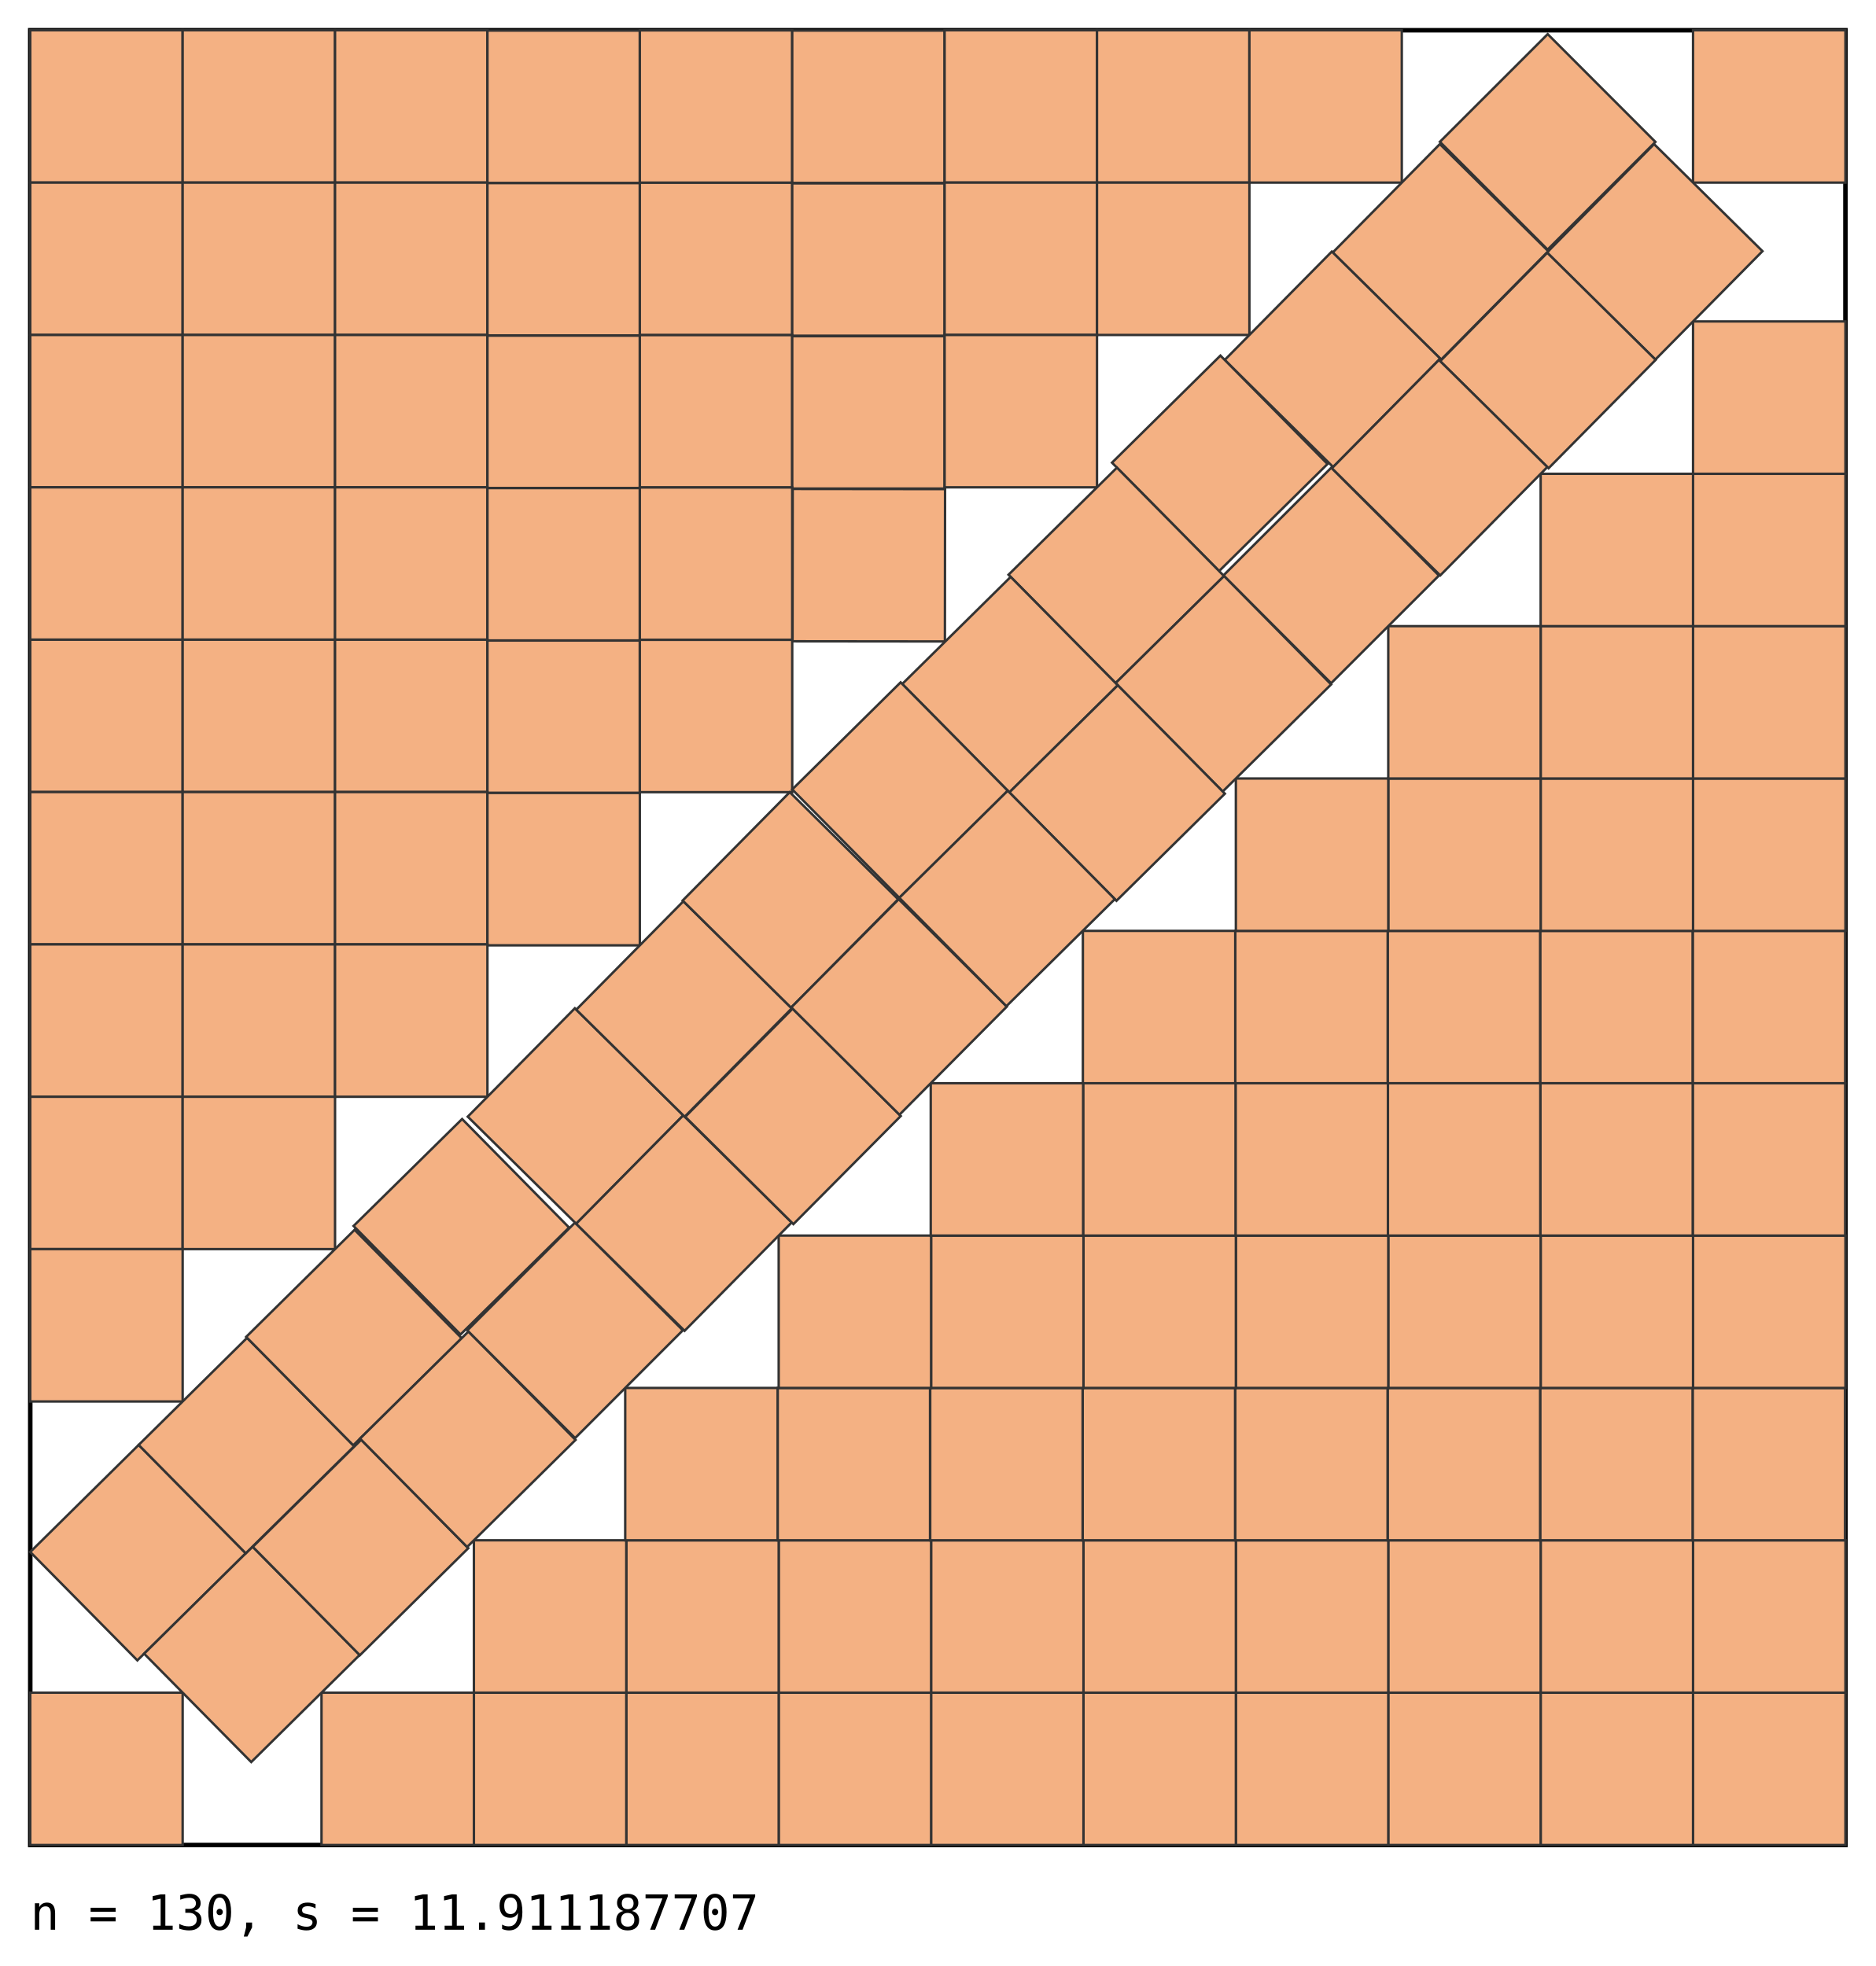
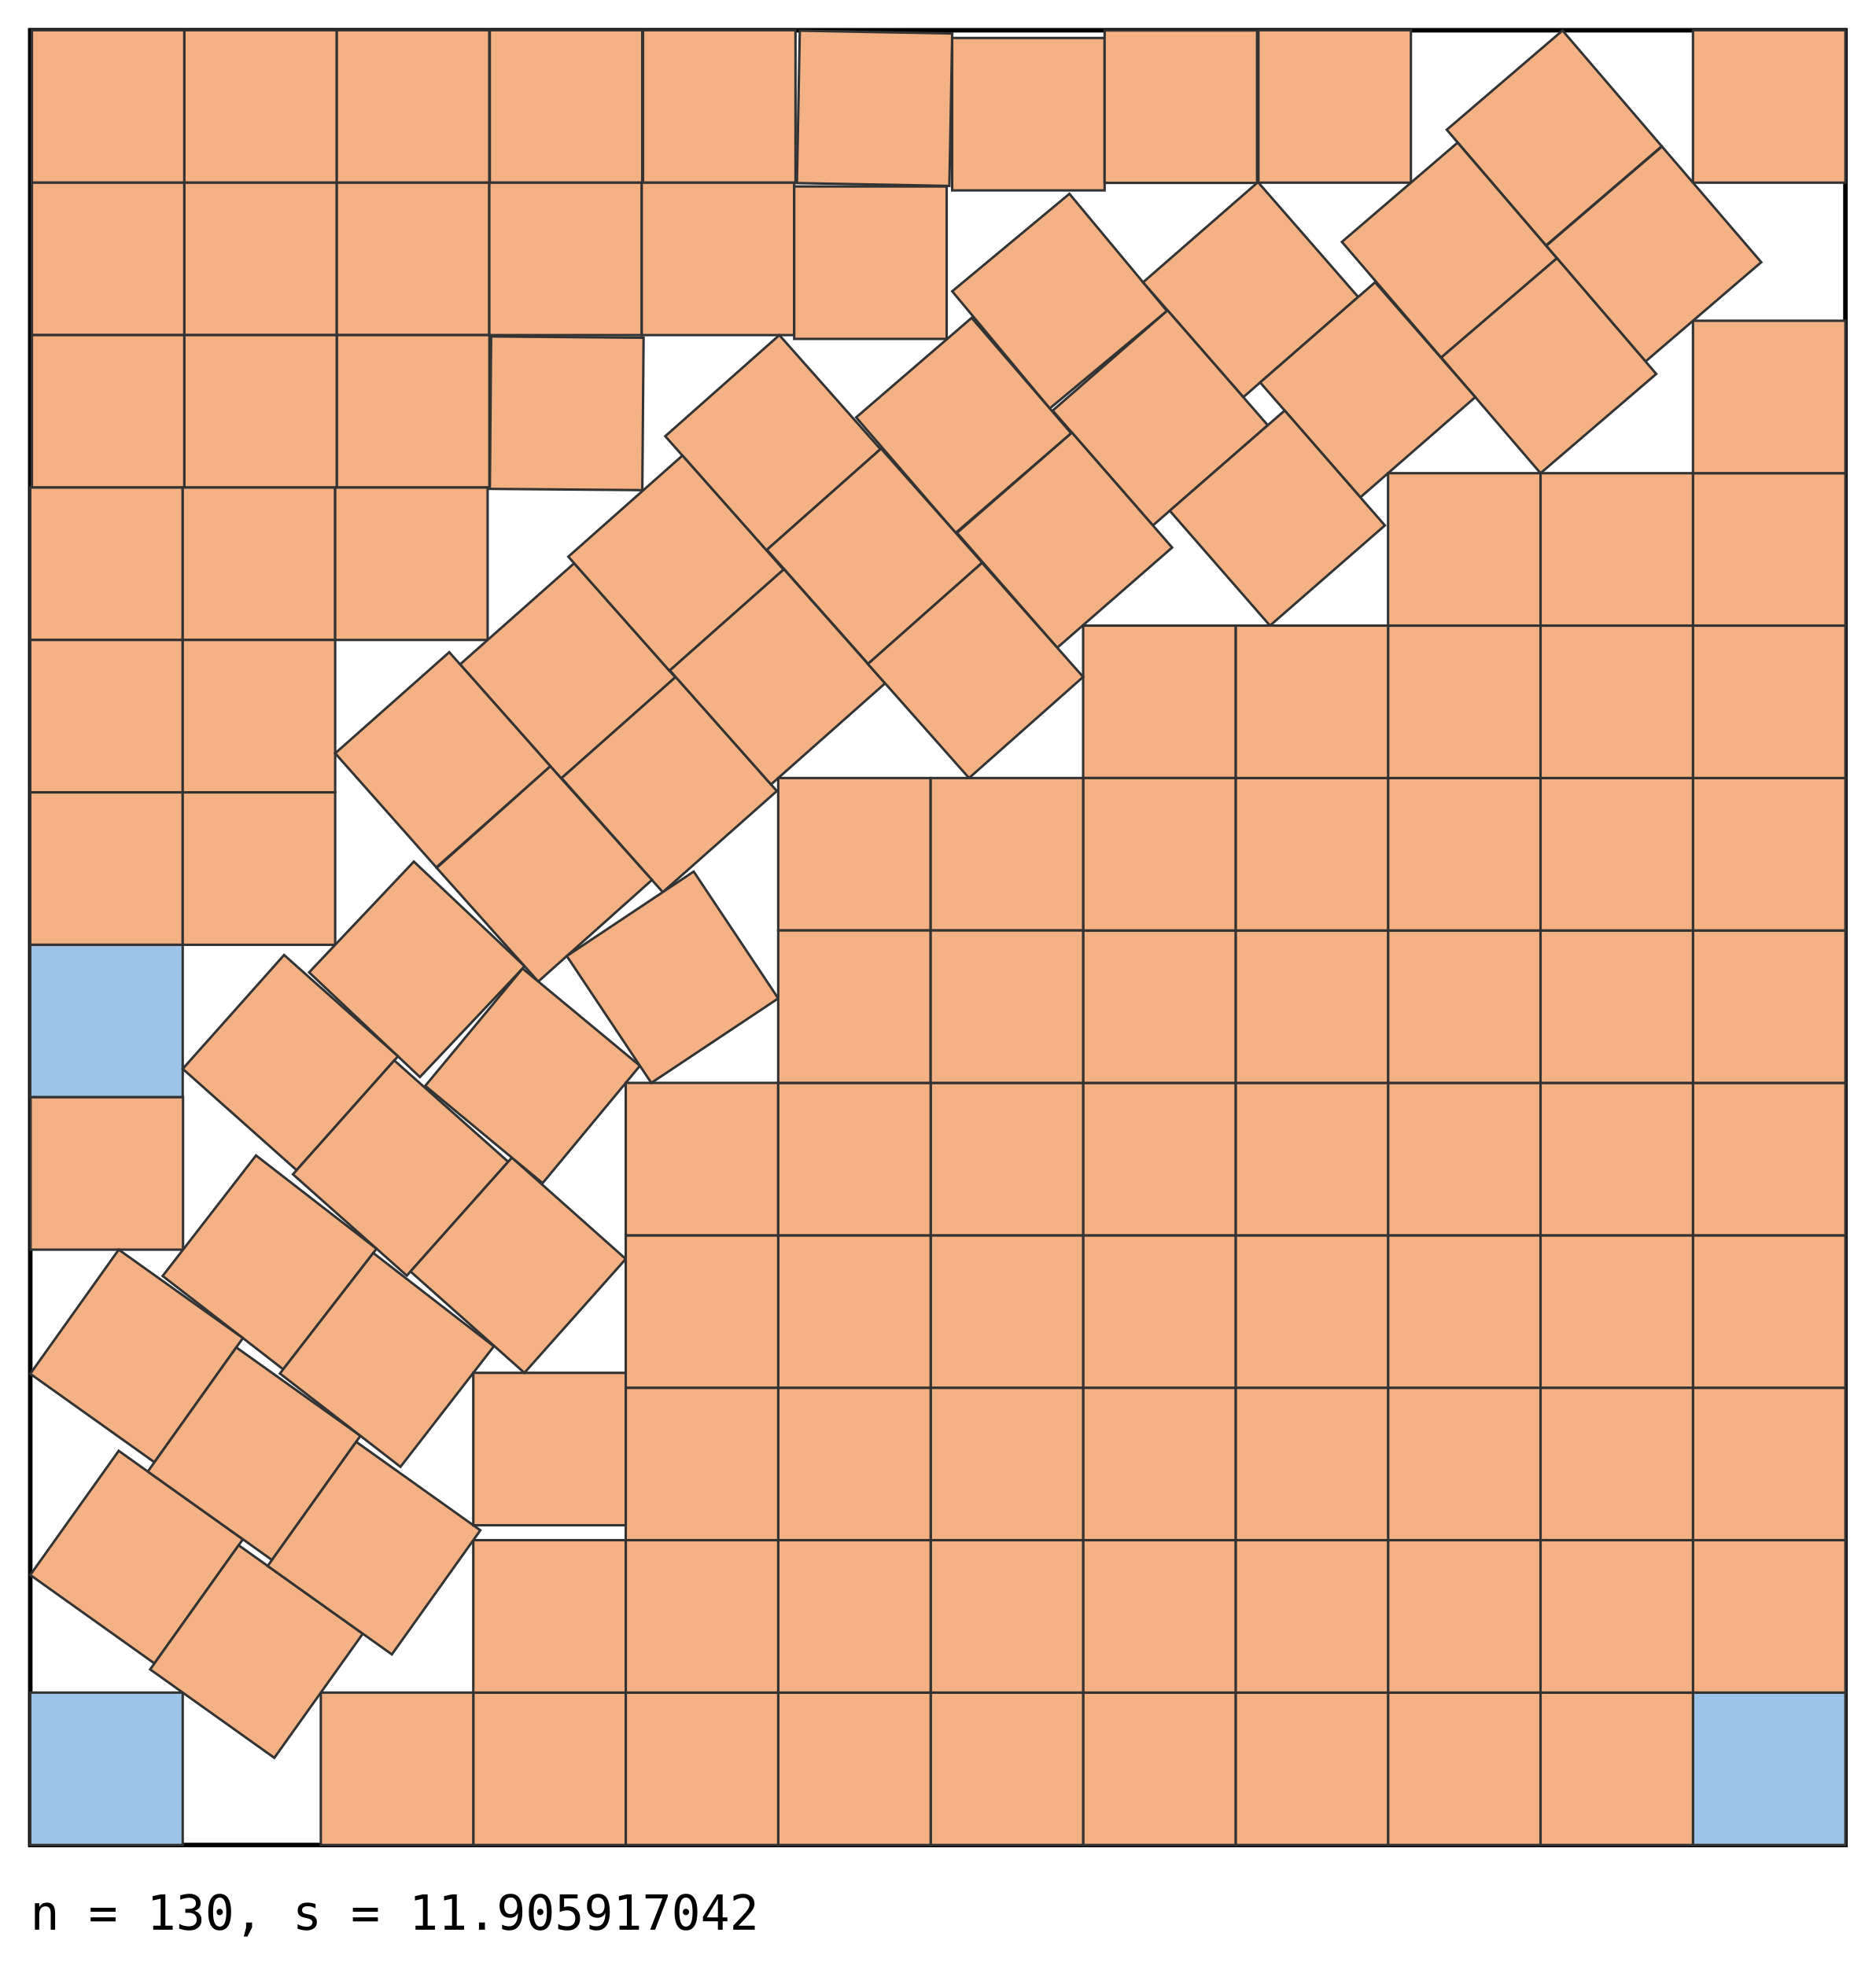
<svg xmlns="http://www.w3.org/2000/svg" width="620" height="650" viewBox="-10 -10 620 650">
  <rect x="0" y="0" width="600" height="600" fill="none" stroke="black" stroke-width="1.5" />
-   <polygon points="50.373,50.373 50.373,0.000 0.000,0.000 -0.000,50.373" fill="#f4b183" stroke="#333" stroke-width="0.8" />
-   <polygon points="100.746,50.373 100.746,0.000 50.373,0.000 50.373,50.373" fill="#f4b183" stroke="#333" stroke-width="0.8" />
-   <polygon points="151.118,50.373 151.118,0.000 100.746,0.000 100.746,50.373" fill="#f4b183" stroke="#333" stroke-width="0.8" />
-   <polygon points="201.491,50.484 201.491,0.111 151.118,0.111 151.118,50.484" fill="#f4b183" stroke="#333" stroke-width="0.8" />
-   <polygon points="251.864,50.417 251.864,0.044 201.491,0.044 201.491,50.417" fill="#f4b183" stroke="#333" stroke-width="0.8" />
-   <polygon points="302.237,50.479 302.237,0.106 251.864,0.106 251.864,50.479" fill="#f4b183" stroke="#333" stroke-width="0.8" />
-   <polygon points="352.610,50.373 352.610,0.000 302.237,0.000 302.237,50.373" fill="#f4b183" stroke="#333" stroke-width="0.8" />
-   <polygon points="402.982,50.373 402.982,0.000 352.610,0.000 352.610,50.373" fill="#f4b183" stroke="#333" stroke-width="0.8" />
-   <polygon points="453.355,50.373 453.355,0.000 402.982,0.000 402.982,50.373" fill="#f4b183" stroke="#333" stroke-width="0.8" />
-   <polygon points="50.373,100.746 50.373,50.373 0.000,50.373 -0.000,100.746" fill="#f4b183" stroke="#333" stroke-width="0.8" />
-   <polygon points="100.746,100.746 100.746,50.373 50.373,50.373 50.373,100.746" fill="#f4b183" stroke="#333" stroke-width="0.8" />
-   <polygon points="151.118,100.746 151.118,50.373 100.746,50.373 100.746,100.746" fill="#f4b183" stroke="#333" stroke-width="0.8" />
-   <polygon points="201.491,100.912 201.491,50.539 151.118,50.539 151.118,100.912" fill="#f4b183" stroke="#333" stroke-width="0.8" />
-   <polygon points="251.864,100.790 251.864,50.417 201.491,50.417 201.491,100.790" fill="#f4b183" stroke="#333" stroke-width="0.8" />
-   <polygon points="302.237,100.997 302.237,50.624 251.864,50.624 251.864,100.997" fill="#f4b183" stroke="#333" stroke-width="0.8" />
-   <polygon points="352.610,100.746 352.610,50.373 302.237,50.373 302.237,100.746" fill="#f4b183" stroke="#333" stroke-width="0.8" />
-   <polygon points="402.982,100.746 402.982,50.373 352.610,50.373 352.610,100.746" fill="#f4b183" stroke="#333" stroke-width="0.8" />
-   <polygon points="50.373,151.119 50.373,100.746 0.000,100.746 -0.000,151.119" fill="#f4b183" stroke="#333" stroke-width="0.8" />
-   <polygon points="100.746,151.118 100.746,100.746 50.373,100.746 50.373,151.118" fill="#f4b183" stroke="#333" stroke-width="0.8" />
-   <polygon points="151.118,151.118 151.118,100.746 100.746,100.746 100.746,151.118" fill="#f4b183" stroke="#333" stroke-width="0.8" />
-   <polygon points="201.491,151.339 201.491,100.966 151.118,100.966 151.118,151.339" fill="#f4b183" stroke="#333" stroke-width="0.8" />
-   <polygon points="251.864,151.163 251.864,100.790 201.491,100.790 201.491,151.163" fill="#f4b183" stroke="#333" stroke-width="0.8" />
-   <polygon points="302.237,151.528 302.237,101.155 251.864,101.155 251.864,151.528" fill="#f4b183" stroke="#333" stroke-width="0.8" />
-   <polygon points="352.610,151.118 352.610,100.746 302.237,100.746 302.237,151.118" fill="#f4b183" stroke="#333" stroke-width="0.8" />
-   <polygon points="50.373,201.492 50.373,151.119 0.000,151.119 -0.000,201.492" fill="#f4b183" stroke="#333" stroke-width="0.8" />
-   <polygon points="100.746,201.491 100.746,151.118 50.373,151.118 50.373,201.491" fill="#f4b183" stroke="#333" stroke-width="0.8" />
-   <polygon points="151.118,201.491 151.118,151.118 100.746,151.118 100.746,201.491" fill="#f4b183" stroke="#333" stroke-width="0.8" />
-   <polygon points="201.491,201.750 201.491,151.377 151.118,151.377 151.118,201.750" fill="#f4b183" stroke="#333" stroke-width="0.8" />
-   <polygon points="251.864,201.536 251.864,151.163 201.491,151.163 201.491,201.536" fill="#f4b183" stroke="#333" stroke-width="0.8" />
-   <polygon points="302.336,202.079 302.388,151.707 252.015,151.655 251.963,202.027" fill="#f4b183" stroke="#333" stroke-width="0.8" />
-   <polygon points="50.373,251.864 50.373,201.492 0.000,201.492 -0.000,251.864" fill="#f4b183" stroke="#333" stroke-width="0.8" />
-   <polygon points="100.746,251.864 100.746,201.491 50.373,201.491 50.373,251.864" fill="#f4b183" stroke="#333" stroke-width="0.8" />
-   <polygon points="151.118,251.864 151.118,201.491 100.746,201.491 100.746,251.864" fill="#f4b183" stroke="#333" stroke-width="0.8" />
-   <polygon points="201.491,252.146 201.491,201.774 151.118,201.774 151.118,252.146" fill="#f4b183" stroke="#333" stroke-width="0.8" />
-   <polygon points="251.864,251.908 251.864,201.536 201.491,201.536 201.491,251.908" fill="#f4b183" stroke="#333" stroke-width="0.8" />
-   <polygon points="50.373,302.237 50.373,251.864 0.000,251.864 -0.000,302.237" fill="#f4b183" stroke="#333" stroke-width="0.8" />
-   <polygon points="100.746,302.237 100.746,251.864 50.373,251.864 50.373,302.237" fill="#f4b183" stroke="#333" stroke-width="0.8" />
-   <polygon points="151.118,302.237 151.118,251.864 100.746,251.864 100.746,302.237" fill="#f4b183" stroke="#333" stroke-width="0.8" />
-   <polygon points="201.491,302.545 201.491,252.172 151.119,252.172 151.118,302.545" fill="#f4b183" stroke="#333" stroke-width="0.8" />
-   <polygon points="50.373,352.610 50.373,302.237 0.000,302.237 -0.000,352.610" fill="#f4b183" stroke="#333" stroke-width="0.8" />
-   <polygon points="100.746,352.610 100.746,302.237 50.373,302.237 50.373,352.610" fill="#f4b183" stroke="#333" stroke-width="0.8" />
-   <polygon points="151.118,352.610 151.118,302.237 100.746,302.237 100.746,352.610" fill="#f4b183" stroke="#333" stroke-width="0.8" />
-   <polygon points="50.373,402.983 50.373,352.610 0.000,352.610 -0.000,402.983" fill="#f4b183" stroke="#333" stroke-width="0.8" />
-   <polygon points="100.746,402.982 100.746,352.610 50.373,352.610 50.373,402.982" fill="#f4b183" stroke="#333" stroke-width="0.8" />
-   <polygon points="50.373,453.356 50.373,402.983 0.000,402.983 -0.000,453.356" fill="#f4b183" stroke="#333" stroke-width="0.8" />
-   <polygon points="600.000,600.000 600.000,549.627 549.627,549.627 549.627,600.000" fill="#f4b183" stroke="#333" stroke-width="0.8" />
-   <polygon points="549.627,600.000 549.627,549.627 499.254,549.627 499.254,600.000" fill="#f4b183" stroke="#333" stroke-width="0.8" />
-   <polygon points="499.254,600.000 499.254,549.627 448.882,549.627 448.882,600.000" fill="#f4b183" stroke="#333" stroke-width="0.8" />
-   <polygon points="448.882,600.000 448.882,549.627 398.509,549.627 398.509,600.000" fill="#f4b183" stroke="#333" stroke-width="0.8" />
-   <polygon points="398.509,600.000 398.509,549.627 348.136,549.627 348.136,600.000" fill="#f4b183" stroke="#333" stroke-width="0.8" />
-   <polygon points="348.136,600.000 348.136,549.627 297.763,549.627 297.763,600.000" fill="#f4b183" stroke="#333" stroke-width="0.8" />
-   <polygon points="297.763,600.000 297.763,549.627 247.390,549.627 247.390,600.000" fill="#f4b183" stroke="#333" stroke-width="0.8" />
-   <polygon points="247.390,600.000 247.390,549.627 197.018,549.627 197.018,600.000" fill="#f4b183" stroke="#333" stroke-width="0.8" />
-   <polygon points="197.018,600.000 197.018,549.627 146.645,549.627 146.645,600.000" fill="#f4b183" stroke="#333" stroke-width="0.8" />
-   <polygon points="146.645,600.000 146.645,549.627 96.272,549.627 96.272,600.000" fill="#f4b183" stroke="#333" stroke-width="0.8" />
-   <polygon points="600.000,549.627 600.000,499.254 549.627,499.254 549.627,549.627" fill="#f4b183" stroke="#333" stroke-width="0.8" />
-   <polygon points="549.627,549.627 549.627,499.254 499.254,499.254 499.254,549.627" fill="#f4b183" stroke="#333" stroke-width="0.8" />
-   <polygon points="499.254,549.627 499.254,499.254 448.882,499.254 448.882,549.627" fill="#f4b183" stroke="#333" stroke-width="0.8" />
-   <polygon points="448.882,549.627 448.882,499.254 398.509,499.254 398.509,549.627" fill="#f4b183" stroke="#333" stroke-width="0.8" />
-   <polygon points="398.509,549.627 398.509,499.254 348.136,499.254 348.136,549.627" fill="#f4b183" stroke="#333" stroke-width="0.8" />
-   <polygon points="348.136,549.627 348.136,499.254 297.763,499.254 297.763,549.627" fill="#f4b183" stroke="#333" stroke-width="0.8" />
-   <polygon points="297.763,549.627 297.763,499.254 247.390,499.254 247.390,549.627" fill="#f4b183" stroke="#333" stroke-width="0.8" />
-   <polygon points="247.390,549.627 247.390,499.254 197.018,499.254 197.018,549.627" fill="#f4b183" stroke="#333" stroke-width="0.8" />
-   <polygon points="197.018,549.627 197.018,499.254 146.645,499.254 146.645,549.627" fill="#f4b183" stroke="#333" stroke-width="0.8" />
-   <polygon points="599.867,499.254 599.867,448.882 549.494,448.882 549.494,499.254" fill="#f4b183" stroke="#333" stroke-width="0.8" />
-   <polygon points="549.470,499.254 549.470,448.882 499.098,448.882 499.098,499.254" fill="#f4b183" stroke="#333" stroke-width="0.8" />
-   <polygon points="499.074,499.254 499.074,448.882 448.701,448.882 448.701,499.254" fill="#f4b183" stroke="#333" stroke-width="0.8" />
-   <polygon points="448.658,499.254 448.658,448.882 398.285,448.882 398.285,499.254" fill="#f4b183" stroke="#333" stroke-width="0.8" />
-   <polygon points="398.253,499.254 398.253,448.882 347.880,448.882 347.880,499.254" fill="#f4b183" stroke="#333" stroke-width="0.8" />
-   <polygon points="347.851,499.254 347.851,448.882 297.478,448.882 297.478,499.254" fill="#f4b183" stroke="#333" stroke-width="0.8" />
-   <polygon points="297.420,499.254 297.420,448.882 247.047,448.882 247.047,499.254" fill="#f4b183" stroke="#333" stroke-width="0.8" />
-   <polygon points="247.034,499.254 247.034,448.882 196.661,448.881 196.661,499.254" fill="#f4b183" stroke="#333" stroke-width="0.8" />
-   <polygon points="600.000,448.882 600.000,398.509 549.627,398.509 549.627,448.882" fill="#f4b183" stroke="#333" stroke-width="0.8" />
-   <polygon points="549.627,448.882 549.627,398.509 499.254,398.509 499.254,448.882" fill="#f4b183" stroke="#333" stroke-width="0.8" />
-   <polygon points="499.254,448.882 499.254,398.509 448.882,398.509 448.882,448.882" fill="#f4b183" stroke="#333" stroke-width="0.8" />
-   <polygon points="448.882,448.882 448.882,398.509 398.509,398.509 398.509,448.882" fill="#f4b183" stroke="#333" stroke-width="0.8" />
-   <polygon points="398.509,448.882 398.509,398.509 348.136,398.509 348.136,448.882" fill="#f4b183" stroke="#333" stroke-width="0.8" />
-   <polygon points="348.136,448.882 348.136,398.509 297.763,398.509 297.763,448.882" fill="#f4b183" stroke="#333" stroke-width="0.8" />
-   <polygon points="297.763,448.882 297.763,398.509 247.390,398.509 247.390,448.882" fill="#f4b183" stroke="#333" stroke-width="0.8" />
-   <polygon points="599.914,398.509 599.914,348.136 549.541,348.136 549.541,398.509" fill="#f4b183" stroke="#333" stroke-width="0.8" />
-   <polygon points="549.515,398.509 549.515,348.136 499.142,348.136 499.142,398.509" fill="#f4b183" stroke="#333" stroke-width="0.8" />
-   <polygon points="499.141,398.509 499.141,348.136 448.769,348.136 448.769,398.509" fill="#f4b183" stroke="#333" stroke-width="0.8" />
-   <polygon points="448.768,398.509 448.768,348.136 398.396,348.136 398.396,398.509" fill="#f4b183" stroke="#333" stroke-width="0.8" />
-   <polygon points="398.396,398.509 398.396,348.136 348.023,348.136 348.023,398.509" fill="#f4b183" stroke="#333" stroke-width="0.8" />
-   <polygon points="348.023,398.509 348.023,348.136 297.650,348.136 297.650,398.509" fill="#f4b183" stroke="#333" stroke-width="0.8" />
-   <polygon points="599.911,348.136 599.911,297.763 549.538,297.763 549.538,348.136" fill="#f4b183" stroke="#333" stroke-width="0.8" />
-   <polygon points="549.475,348.136 549.475,297.763 499.102,297.763 499.102,348.136" fill="#f4b183" stroke="#333" stroke-width="0.8" />
-   <polygon points="499.077,348.136 499.077,297.763 448.704,297.763 448.704,348.136" fill="#f4b183" stroke="#333" stroke-width="0.8" />
-   <polygon points="448.689,348.136 448.689,297.763 398.317,297.763 398.317,348.136" fill="#f4b183" stroke="#333" stroke-width="0.8" />
-   <polygon points="398.310,348.136 398.311,297.763 347.938,297.762 347.937,348.135" fill="#f4b183" stroke="#333" stroke-width="0.8" />
-   <polygon points="600.000,297.763 600.000,247.390 549.627,247.390 549.627,297.763" fill="#f4b183" stroke="#333" stroke-width="0.8" />
-   <polygon points="549.627,297.763 549.627,247.390 499.254,247.390 499.254,297.763" fill="#f4b183" stroke="#333" stroke-width="0.8" />
-   <polygon points="499.254,297.763 499.254,247.390 448.882,247.390 448.882,297.763" fill="#f4b183" stroke="#333" stroke-width="0.8" />
-   <polygon points="448.882,297.763 448.882,247.390 398.509,247.390 398.509,297.763" fill="#f4b183" stroke="#333" stroke-width="0.8" />
-   <polygon points="600.000,247.390 600.000,197.018 549.627,197.018 549.627,247.390" fill="#f4b183" stroke="#333" stroke-width="0.8" />
-   <polygon points="549.627,247.390 549.627,197.018 499.254,197.018 499.254,247.390" fill="#f4b183" stroke="#333" stroke-width="0.8" />
-   <polygon points="499.254,247.390 499.254,197.018 448.882,197.018 448.882,247.390" fill="#f4b183" stroke="#333" stroke-width="0.8" />
-   <polygon points="600.000,197.018 600.000,146.645 549.627,146.645 549.627,197.018" fill="#f4b183" stroke="#333" stroke-width="0.8" />
-   <polygon points="549.627,197.018 549.627,146.645 499.254,146.645 499.254,197.018" fill="#f4b183" stroke="#333" stroke-width="0.8" />
-   <polygon points="600.000,146.645 600.000,96.272 549.627,96.272 549.627,146.645" fill="#f4b183" stroke="#333" stroke-width="0.8" />
-   <polygon points="600.000,50.373 600.000,0.000 549.627,0.000 549.627,50.373" fill="#f4b183" stroke="#333" stroke-width="0.8" />
-   <polygon points="50.373,600.000 50.373,549.627 0.000,549.627 -0.000,600.000" fill="#f4b183" stroke="#333" stroke-width="0.8" />
-   <polygon points="35.401,538.953 71.237,503.552 35.836,467.716 0.000,503.117" fill="#f4b183" stroke="#333" stroke-width="0.8" />
-   <polygon points="73.042,572.575 108.878,537.174 73.477,501.338 37.641,536.739" fill="#f4b183" stroke="#333" stroke-width="0.8" />
-   <polygon points="71.237,503.552 107.073,468.151 71.672,432.315 35.836,467.716" fill="#f4b183" stroke="#333" stroke-width="0.8" />
-   <polygon points="108.957,537.254 144.792,501.853 109.392,466.017 73.556,501.418" fill="#f4b183" stroke="#333" stroke-width="0.8" />
-   <polygon points="106.767,467.841 142.603,432.440 107.202,396.604 71.366,432.005" fill="#f4b183" stroke="#333" stroke-width="0.8" />
-   <polygon points="144.408,501.464 180.244,466.063 144.843,430.227 109.007,465.628" fill="#f4b183" stroke="#333" stroke-width="0.8" />
-   <polygon points="142.222,431.205 178.103,395.849 142.747,359.969 106.867,395.325" fill="#f4b183" stroke="#333" stroke-width="0.8" />
-   <polygon points="180.098,465.457 215.704,429.825 180.072,394.219 144.466,429.851" fill="#f4b183" stroke="#333" stroke-width="0.8" />
-   <polygon points="180.451,394.593 215.852,358.758 180.016,323.357 144.615,359.193" fill="#f4b183" stroke="#333" stroke-width="0.8" />
-   <polygon points="216.285,429.996 251.686,394.161 215.850,358.760 180.449,394.596" fill="#f4b183" stroke="#333" stroke-width="0.8" />
-   <polygon points="216.315,359.215 251.716,323.380 215.881,287.979 180.480,323.815" fill="#f4b183" stroke="#333" stroke-width="0.8" />
-   <polygon points="252.249,394.720 287.740,358.974 251.994,323.482 216.503,359.229" fill="#f4b183" stroke="#333" stroke-width="0.8" />
-   <polygon points="251.479,323.145 286.881,287.311 251.048,251.908 215.645,287.742" fill="#f4b183" stroke="#333" stroke-width="0.8" />
-   <polygon points="287.312,358.548 322.803,322.802 287.057,287.311 251.566,323.057" fill="#f4b183" stroke="#333" stroke-width="0.8" />
-   <polygon points="501.550,72.524 537.183,36.920 501.579,1.287 465.946,36.891" fill="#f4b183" stroke="#333" stroke-width="0.8" />
-   <polygon points="537.174,108.878 572.575,73.042 536.739,37.641 501.338,73.477" fill="#f4b183" stroke="#333" stroke-width="0.8" />
-   <polygon points="466.369,108.876 501.770,73.040 465.934,37.639 430.534,73.475" fill="#f4b183" stroke="#333" stroke-width="0.8" />
-   <polygon points="501.871,144.810 537.271,108.974 501.436,73.573 466.035,109.409" fill="#f4b183" stroke="#333" stroke-width="0.8" />
-   <polygon points="430.659,144.406 466.060,108.570 430.224,73.169 394.823,109.005" fill="#f4b183" stroke="#333" stroke-width="0.8" />
-   <polygon points="466.063,180.244 501.464,144.408 465.628,109.007 430.227,144.843" fill="#f4b183" stroke="#333" stroke-width="0.8" />
-   <polygon points="392.967,178.803 428.803,143.402 393.402,107.566 357.566,142.967" fill="#f4b183" stroke="#333" stroke-width="0.8" />
-   <polygon points="430.001,215.883 465.634,180.278 430.030,144.645 394.396,180.250" fill="#f4b183" stroke="#333" stroke-width="0.8" />
-   <polygon points="358.759,215.851 394.594,180.450 359.194,144.614 323.358,180.015" fill="#f4b183" stroke="#333" stroke-width="0.8" />
-   <polygon points="394.161,251.686 429.996,216.285 394.596,180.449 358.760,215.850" fill="#f4b183" stroke="#333" stroke-width="0.8" />
-   <polygon points="323.635,251.973 359.470,216.571 324.068,180.736 288.233,216.138" fill="#f4b183" stroke="#333" stroke-width="0.8" />
-   <polygon points="359.041,287.812 394.876,252.410 359.474,216.575 323.639,251.977" fill="#f4b183" stroke="#333" stroke-width="0.8" />
-   <polygon points="287.266,286.834 323.101,251.432 287.699,215.597 251.864,250.999" fill="#f4b183" stroke="#333" stroke-width="0.8" />
-   <polygon points="322.668,322.668 358.503,287.266 323.101,251.432 287.266,286.834" fill="#f4b183" stroke="#333" stroke-width="0.8" />
-   <text x="0" y="628" font-family="monospace" font-size="16">n = 130, s = 11.911187707</text>
+   <polygon points="0.547,50.395 50.942,50.395 50.942,0.000 0.547,0.000" fill="#f4b183" stroke="#333" stroke-width="0.8" />
+   <polygon points="50.942,50.395 101.337,50.395 101.337,0.000 50.942,0.000" fill="#f4b183" stroke="#333" stroke-width="0.8" />
+   <polygon points="101.337,50.395 151.732,50.395 151.732,0.000 101.337,0.000" fill="#f4b183" stroke="#333" stroke-width="0.8" />
+   <polygon points="151.896,50.395 202.291,50.395 202.291,0.000 151.896,0.000" fill="#f4b183" stroke="#333" stroke-width="0.8" />
+   <polygon points="202.553,50.395 252.948,50.395 252.948,0.000 202.553,0.000" fill="#f4b183" stroke="#333" stroke-width="0.8" />
+   <polygon points="253.421,50.524 303.807,51.471 304.754,1.085 254.368,0.138" fill="#f4b183" stroke="#333" stroke-width="0.8" />
+   <polygon points="304.729,52.950 355.124,52.950 355.124,2.555 304.729,2.555" fill="#f4b183" stroke="#333" stroke-width="0.8" />
+   <polygon points="355.124,50.467 405.519,50.467 405.519,0.071 355.124,0.071" fill="#f4b183" stroke="#333" stroke-width="0.8" />
+   <polygon points="405.976,50.395 456.371,50.395 456.371,0.000 405.976,0.000" fill="#f4b183" stroke="#333" stroke-width="0.8" />
+   <polygon points="0.547,100.790 50.942,100.790 50.942,50.395 0.547,50.395" fill="#f4b183" stroke="#333" stroke-width="0.8" />
+   <polygon points="50.942,100.790 101.337,100.790 101.337,50.395 50.942,50.395" fill="#f4b183" stroke="#333" stroke-width="0.8" />
+   <polygon points="101.337,100.790 151.732,100.790 151.732,50.395 101.337,50.395" fill="#f4b183" stroke="#333" stroke-width="0.8" />
+   <polygon points="151.732,100.790 202.127,100.790 202.127,50.395 151.732,50.395" fill="#f4b183" stroke="#333" stroke-width="0.8" />
+   <polygon points="202.127,100.790 252.522,100.790 252.522,50.395 202.127,50.395" fill="#f4b183" stroke="#333" stroke-width="0.8" />
+   <polygon points="252.522,102.047 302.918,102.047 302.918,51.652 252.522,51.652" fill="#f4b183" stroke="#333" stroke-width="0.8" />
+   <polygon points="336.981,125.043 375.718,92.808 343.484,54.071 304.746,86.305" fill="#f4b183" stroke="#333" stroke-width="0.8" />
+   <polygon points="400.958,121.313 438.938,88.190 405.814,50.210 367.834,83.333" fill="#f4b183" stroke="#333" stroke-width="0.8" />
+   <polygon points="0.547,151.185 50.942,151.185 50.942,100.790 0.547,100.790" fill="#f4b183" stroke="#333" stroke-width="0.8" />
+   <polygon points="50.942,151.185 101.337,151.185 101.337,100.790 50.942,100.790" fill="#f4b183" stroke="#333" stroke-width="0.8" />
+   <polygon points="101.373,151.185 151.768,151.185 151.768,100.790 101.373,100.790" fill="#f4b183" stroke="#333" stroke-width="0.8" />
+   <polygon points="151.921,151.633 202.314,152.052 202.734,101.659 152.340,101.239" fill="#f4b183" stroke="#333" stroke-width="0.8" />
+   <polygon points="243.319,171.931 281.031,138.503 247.603,100.790 209.891,134.219" fill="#f4b183" stroke="#333" stroke-width="0.8" />
+   <polygon points="305.899,166.169 344.067,133.261 311.159,95.094 272.991,128.002" fill="#f4b183" stroke="#333" stroke-width="0.8" />
+   <polygon points="371.077,163.724 409.057,130.601 375.934,92.621 337.954,125.744" fill="#f4b183" stroke="#333" stroke-width="0.8" />
+   <polygon points="-0.000,201.580 50.395,201.580 50.395,151.185 0.000,151.185" fill="#f4b183" stroke="#333" stroke-width="0.8" />
+   <polygon points="50.395,201.580 100.790,201.580 100.790,151.185 50.395,151.185" fill="#f4b183" stroke="#333" stroke-width="0.8" />
+   <polygon points="100.790,201.580 151.185,201.580 151.185,151.185 100.790,151.185" fill="#f4b183" stroke="#333" stroke-width="0.8" />
+   <polygon points="175.502,247.370 213.214,213.941 179.786,176.229 142.073,209.657" fill="#f4b183" stroke="#333" stroke-width="0.8" />
+   <polygon points="211.281,211.760 248.993,178.332 215.565,140.620 177.852,174.048" fill="#f4b183" stroke="#333" stroke-width="0.8" />
+   <polygon points="276.940,209.472 314.652,176.044 281.224,138.332 243.512,171.760" fill="#f4b183" stroke="#333" stroke-width="0.8" />
+   <polygon points="-0.000,251.976 50.395,251.976 50.395,201.580 0.000,201.580" fill="#f4b183" stroke="#333" stroke-width="0.8" />
+   <polygon points="50.395,251.976 100.790,251.976 100.790,201.580 50.395,201.580" fill="#f4b183" stroke="#333" stroke-width="0.8" />
+   <polygon points="134.219,276.769 171.931,243.341 138.503,205.629 100.790,239.057" fill="#f4b183" stroke="#333" stroke-width="0.8" />
+   <polygon points="209.067,284.961 246.779,251.532 213.351,213.820 175.638,247.248" fill="#f4b183" stroke="#333" stroke-width="0.8" />
+   <polygon points="244.846,249.351 282.558,215.923 249.130,178.211 211.417,211.639" fill="#f4b183" stroke="#333" stroke-width="0.8" />
+   <polygon points="-0.000,302.371 50.395,302.371 50.395,251.976 0.000,251.976" fill="#f4b183" stroke="#333" stroke-width="0.8" />
+   <polygon points="50.395,302.371 100.790,302.371 100.790,251.976 50.395,251.976" fill="#f4b183" stroke="#333" stroke-width="0.8" />
+   <polygon points="92.178,311.481 128.800,346.100 163.419,309.478 126.797,274.859" fill="#f4b183" stroke="#333" stroke-width="0.8" />
+   <polygon points="167.919,314.513 205.495,280.932 171.914,243.356 134.338,276.937" fill="#f4b183" stroke="#333" stroke-width="0.8" />
+   <polygon points="0.000,352.766 50.395,352.766 50.395,302.371 0.000,302.371" fill="#9dc3e6" stroke="#333" stroke-width="0.8" />
+   <polygon points="50.395,343.382 88.040,376.886 121.544,339.241 83.899,305.737" fill="#f4b183" stroke="#333" stroke-width="0.8" />
+   <polygon points="86.829,378.247 124.474,411.751 157.978,374.106 120.333,340.602" fill="#f4b183" stroke="#333" stroke-width="0.8" />
+   <polygon points="0.109,403.161 50.504,403.161 50.504,352.766 0.109,352.766" fill="#f4b183" stroke="#333" stroke-width="0.8" />
+   <polygon points="43.764,411.864 83.607,442.721 114.464,402.877 74.620,372.021" fill="#f4b183" stroke="#333" stroke-width="0.8" />
+   <polygon points="0.000,444.203 41.042,473.447 70.286,432.405 29.244,403.161" fill="#f4b183" stroke="#333" stroke-width="0.8" />
+   <polygon points="549.605,600.000 600.000,600.000 600.000,549.605 549.605,549.605" fill="#9dc3e6" stroke="#333" stroke-width="0.8" />
+   <polygon points="499.210,600.000 549.605,600.000 549.605,549.605 499.210,549.605" fill="#f4b183" stroke="#333" stroke-width="0.8" />
+   <polygon points="448.815,600.000 499.210,600.000 499.210,549.605 448.815,549.605" fill="#f4b183" stroke="#333" stroke-width="0.8" />
+   <polygon points="398.420,600.000 448.815,600.000 448.815,549.605 398.420,549.605" fill="#f4b183" stroke="#333" stroke-width="0.8" />
+   <polygon points="348.024,600.000 398.420,600.000 398.420,549.605 348.024,549.605" fill="#f4b183" stroke="#333" stroke-width="0.8" />
+   <polygon points="297.629,600.000 348.024,600.000 348.024,549.605 297.629,549.605" fill="#f4b183" stroke="#333" stroke-width="0.8" />
+   <polygon points="247.234,600.000 297.629,600.000 297.629,549.605 247.234,549.605" fill="#f4b183" stroke="#333" stroke-width="0.8" />
+   <polygon points="196.839,600.000 247.234,600.000 247.234,549.605 196.839,549.605" fill="#f4b183" stroke="#333" stroke-width="0.8" />
+   <polygon points="146.444,600.000 196.839,600.000 196.839,549.605 146.444,549.605" fill="#f4b183" stroke="#333" stroke-width="0.8" />
+   <polygon points="96.049,600.000 146.444,600.000 146.444,549.605 96.049,549.605" fill="#f4b183" stroke="#333" stroke-width="0.8" />
+   <polygon points="549.605,549.605 600.000,549.605 600.000,499.210 549.605,499.210" fill="#f4b183" stroke="#333" stroke-width="0.8" />
+   <polygon points="499.210,549.605 549.605,549.605 549.605,499.210 499.210,499.210" fill="#f4b183" stroke="#333" stroke-width="0.8" />
+   <polygon points="448.815,549.605 499.210,549.605 499.210,499.210 448.815,499.210" fill="#f4b183" stroke="#333" stroke-width="0.8" />
+   <polygon points="398.420,549.605 448.815,549.605 448.815,499.210 398.420,499.210" fill="#f4b183" stroke="#333" stroke-width="0.8" />
+   <polygon points="348.024,549.605 398.420,549.605 398.420,499.210 348.024,499.210" fill="#f4b183" stroke="#333" stroke-width="0.8" />
+   <polygon points="297.629,549.605 348.024,549.605 348.024,499.210 297.629,499.210" fill="#f4b183" stroke="#333" stroke-width="0.8" />
+   <polygon points="247.234,549.605 297.629,549.605 297.629,499.210 247.234,499.210" fill="#f4b183" stroke="#333" stroke-width="0.8" />
+   <polygon points="196.839,549.605 247.234,549.605 247.234,499.210 196.839,499.210" fill="#f4b183" stroke="#333" stroke-width="0.8" />
+   <polygon points="146.444,549.605 196.839,549.605 196.839,499.210 146.444,499.210" fill="#f4b183" stroke="#333" stroke-width="0.8" />
+   <polygon points="549.605,499.210 600.000,499.210 600.000,448.815 549.605,448.815" fill="#f4b183" stroke="#333" stroke-width="0.8" />
+   <polygon points="499.210,499.210 549.605,499.210 549.605,448.815 499.210,448.815" fill="#f4b183" stroke="#333" stroke-width="0.8" />
+   <polygon points="448.815,499.210 499.210,499.210 499.210,448.815 448.815,448.815" fill="#f4b183" stroke="#333" stroke-width="0.8" />
+   <polygon points="398.420,499.210 448.815,499.210 448.815,448.815 398.420,448.815" fill="#f4b183" stroke="#333" stroke-width="0.8" />
+   <polygon points="348.024,499.210 398.420,499.210 398.420,448.815 348.024,448.815" fill="#f4b183" stroke="#333" stroke-width="0.8" />
+   <polygon points="297.629,499.210 348.024,499.210 348.024,448.815 297.629,448.815" fill="#f4b183" stroke="#333" stroke-width="0.8" />
+   <polygon points="247.234,499.210 297.629,499.210 297.629,448.815 247.234,448.815" fill="#f4b183" stroke="#333" stroke-width="0.8" />
+   <polygon points="196.839,499.210 247.234,499.210 247.234,448.815 196.839,448.815" fill="#f4b183" stroke="#333" stroke-width="0.8" />
+   <polygon points="549.605,448.815 600.000,448.815 600.000,398.420 549.605,398.420" fill="#f4b183" stroke="#333" stroke-width="0.8" />
+   <polygon points="499.210,448.815 549.605,448.815 549.605,398.420 499.210,398.420" fill="#f4b183" stroke="#333" stroke-width="0.8" />
+   <polygon points="448.815,448.815 499.210,448.815 499.210,398.420 448.815,398.420" fill="#f4b183" stroke="#333" stroke-width="0.8" />
+   <polygon points="398.420,448.815 448.815,448.815 448.815,398.420 398.420,398.420" fill="#f4b183" stroke="#333" stroke-width="0.8" />
+   <polygon points="348.024,448.815 398.420,448.815 398.420,398.420 348.024,398.420" fill="#f4b183" stroke="#333" stroke-width="0.8" />
+   <polygon points="297.629,448.815 348.024,448.815 348.024,398.420 297.629,398.420" fill="#f4b183" stroke="#333" stroke-width="0.8" />
+   <polygon points="247.234,448.815 297.629,448.815 297.629,398.420 247.234,398.420" fill="#f4b183" stroke="#333" stroke-width="0.8" />
+   <polygon points="549.605,398.420 600.000,398.420 600.000,348.024 549.605,348.024" fill="#f4b183" stroke="#333" stroke-width="0.8" />
+   <polygon points="499.210,398.420 549.605,398.420 549.605,348.024 499.210,348.024" fill="#f4b183" stroke="#333" stroke-width="0.8" />
+   <polygon points="448.815,398.420 499.210,398.420 499.210,348.024 448.815,348.024" fill="#f4b183" stroke="#333" stroke-width="0.8" />
+   <polygon points="398.420,398.420 448.815,398.420 448.815,348.024 398.420,348.024" fill="#f4b183" stroke="#333" stroke-width="0.8" />
+   <polygon points="348.024,398.420 398.420,398.420 398.420,348.024 348.024,348.024" fill="#f4b183" stroke="#333" stroke-width="0.8" />
+   <polygon points="297.629,398.420 348.024,398.420 348.024,348.024 297.629,348.024" fill="#f4b183" stroke="#333" stroke-width="0.8" />
+   <polygon points="549.605,348.024 600.000,348.024 600.000,297.629 549.605,297.629" fill="#f4b183" stroke="#333" stroke-width="0.8" />
+   <polygon points="499.210,348.024 549.605,348.024 549.605,297.629 499.210,297.629" fill="#f4b183" stroke="#333" stroke-width="0.8" />
+   <polygon points="448.815,348.024 499.210,348.024 499.210,297.629 448.815,297.629" fill="#f4b183" stroke="#333" stroke-width="0.8" />
+   <polygon points="398.420,348.024 448.815,348.024 448.815,297.629 398.420,297.629" fill="#f4b183" stroke="#333" stroke-width="0.8" />
+   <polygon points="348.024,348.024 398.420,348.024 398.420,297.629 348.024,297.629" fill="#f4b183" stroke="#333" stroke-width="0.8" />
+   <polygon points="549.605,297.629 600.000,297.629 600.000,247.234 549.605,247.234" fill="#f4b183" stroke="#333" stroke-width="0.8" />
+   <polygon points="499.210,297.629 549.605,297.629 549.605,247.234 499.210,247.234" fill="#f4b183" stroke="#333" stroke-width="0.8" />
+   <polygon points="448.815,297.629 499.210,297.629 499.210,247.234 448.815,247.234" fill="#f4b183" stroke="#333" stroke-width="0.8" />
+   <polygon points="398.420,297.629 448.815,297.629 448.815,247.234 398.420,247.234" fill="#f4b183" stroke="#333" stroke-width="0.8" />
+   <polygon points="549.605,247.234 600.000,247.234 600.000,196.839 549.605,196.839" fill="#f4b183" stroke="#333" stroke-width="0.8" />
+   <polygon points="499.210,247.234 549.605,247.234 549.605,196.839 499.210,196.839" fill="#f4b183" stroke="#333" stroke-width="0.8" />
+   <polygon points="448.815,247.234 499.210,247.234 499.210,196.839 448.815,196.839" fill="#f4b183" stroke="#333" stroke-width="0.8" />
+   <polygon points="549.605,196.839 600.000,196.839 600.000,146.444 549.605,146.444" fill="#f4b183" stroke="#333" stroke-width="0.8" />
+   <polygon points="499.210,196.839 549.605,196.839 549.605,146.444 499.210,146.444" fill="#f4b183" stroke="#333" stroke-width="0.8" />
+   <polygon points="549.605,146.444 600.000,146.444 600.000,96.049 549.605,96.049" fill="#f4b183" stroke="#333" stroke-width="0.8" />
+   <polygon points="549.605,50.395 600.000,50.395 600.000,0.000 549.605,0.000" fill="#f4b183" stroke="#333" stroke-width="0.8" />
+   <polygon points="0.000,600.000 50.395,600.000 50.395,549.605 0.000,549.605" fill="#9dc3e6" stroke="#333" stroke-width="0.8" />
+   <polygon points="0.000,510.716 41.042,539.959 70.286,498.917 29.244,469.673" fill="#f4b183" stroke="#333" stroke-width="0.8" />
+   <polygon points="39.633,541.937 80.676,571.181 109.919,530.138 68.877,500.895" fill="#f4b183" stroke="#333" stroke-width="0.8" />
+   <polygon points="38.853,476.520 79.895,505.764 109.139,464.721 68.096,435.478" fill="#f4b183" stroke="#333" stroke-width="0.8" />
+   <polygon points="78.486,507.741 119.528,536.985 148.772,495.942 107.730,466.699" fill="#f4b183" stroke="#333" stroke-width="0.8" />
+   <polygon points="82.529,444.114 122.373,474.970 153.230,435.127 113.386,404.270" fill="#f4b183" stroke="#333" stroke-width="0.8" />
+   <polygon points="146.444,494.284 196.839,494.284 196.839,443.889 146.444,443.889" fill="#f4b183" stroke="#333" stroke-width="0.8" />
+   <polygon points="125.690,410.385 163.335,443.889 196.839,406.243 159.194,372.740" fill="#f4b183" stroke="#333" stroke-width="0.8" />
+   <polygon points="196.839,448.815 247.234,448.815 247.234,398.420 196.839,398.420" fill="#f4b183" stroke="#333" stroke-width="0.8" />
+   <polygon points="130.565,349.007 169.363,381.169 201.525,342.372 162.728,310.209" fill="#f4b183" stroke="#333" stroke-width="0.8" />
+   <polygon points="196.839,398.420 247.234,398.420 247.234,348.024 196.839,348.024" fill="#f4b183" stroke="#333" stroke-width="0.8" />
+   <polygon points="205.290,348.024 247.234,320.090 219.300,278.146 177.355,306.080" fill="#f4b183" stroke="#333" stroke-width="0.8" />
+   <polygon points="247.234,398.420 297.629,398.420 297.629,348.024 247.234,348.024" fill="#f4b183" stroke="#333" stroke-width="0.8" />
+   <polygon points="247.234,297.629 297.629,297.629 297.629,247.234 247.234,247.234" fill="#f4b183" stroke="#333" stroke-width="0.8" />
+   <polygon points="247.234,348.024 297.629,348.024 297.629,297.629 247.234,297.629" fill="#f4b183" stroke="#333" stroke-width="0.8" />
+   <polygon points="501.022,71.156 539.280,38.354 506.478,0.095 468.219,32.897" fill="#f4b183" stroke="#333" stroke-width="0.8" />
+   <polygon points="533.920,109.507 572.167,76.691 539.351,38.444 501.104,71.260" fill="#f4b183" stroke="#333" stroke-width="0.8" />
+   <polygon points="466.370,108.218 504.617,75.403 471.802,37.156 433.555,69.971" fill="#f4b183" stroke="#333" stroke-width="0.8" />
+   <polygon points="499.210,146.444 537.457,113.629 504.641,75.382 466.394,108.197" fill="#f4b183" stroke="#333" stroke-width="0.8" />
+   <polygon points="439.660,154.428 477.640,121.304 444.517,83.324 406.536,116.448" fill="#f4b183" stroke="#333" stroke-width="0.8" />
+   <polygon points="448.815,196.839 499.210,196.839 499.210,146.444 448.815,146.444" fill="#f4b183" stroke="#333" stroke-width="0.8" />
+   <polygon points="409.780,196.839 447.760,163.715 414.636,125.735 376.656,158.859" fill="#f4b183" stroke="#333" stroke-width="0.8" />
+   <polygon points="398.420,247.234 448.815,247.234 448.815,196.839 398.420,196.839" fill="#f4b183" stroke="#333" stroke-width="0.8" />
+   <polygon points="339.462,204.146 377.442,171.022 344.318,133.042 306.338,166.165" fill="#f4b183" stroke="#333" stroke-width="0.8" />
+   <polygon points="348.024,247.234 398.420,247.234 398.420,196.839 348.024,196.839" fill="#f4b183" stroke="#333" stroke-width="0.8" />
+   <polygon points="310.312,247.234 348.024,213.806 314.596,176.094 276.884,209.522" fill="#f4b183" stroke="#333" stroke-width="0.8" />
+   <polygon points="348.024,297.629 398.420,297.629 398.420,247.234 348.024,247.234" fill="#f4b183" stroke="#333" stroke-width="0.8" />
+   <polygon points="297.629,297.629 348.024,297.629 348.024,247.234 297.629,247.234" fill="#f4b183" stroke="#333" stroke-width="0.8" />
+   <polygon points="297.629,348.024 348.024,348.024 348.024,297.629 297.629,297.629" fill="#f4b183" stroke="#333" stroke-width="0.8" />
+   <text x="0" y="628" font-family="monospace" font-size="16">n = 130, s = 11.905917042</text>
</svg>
